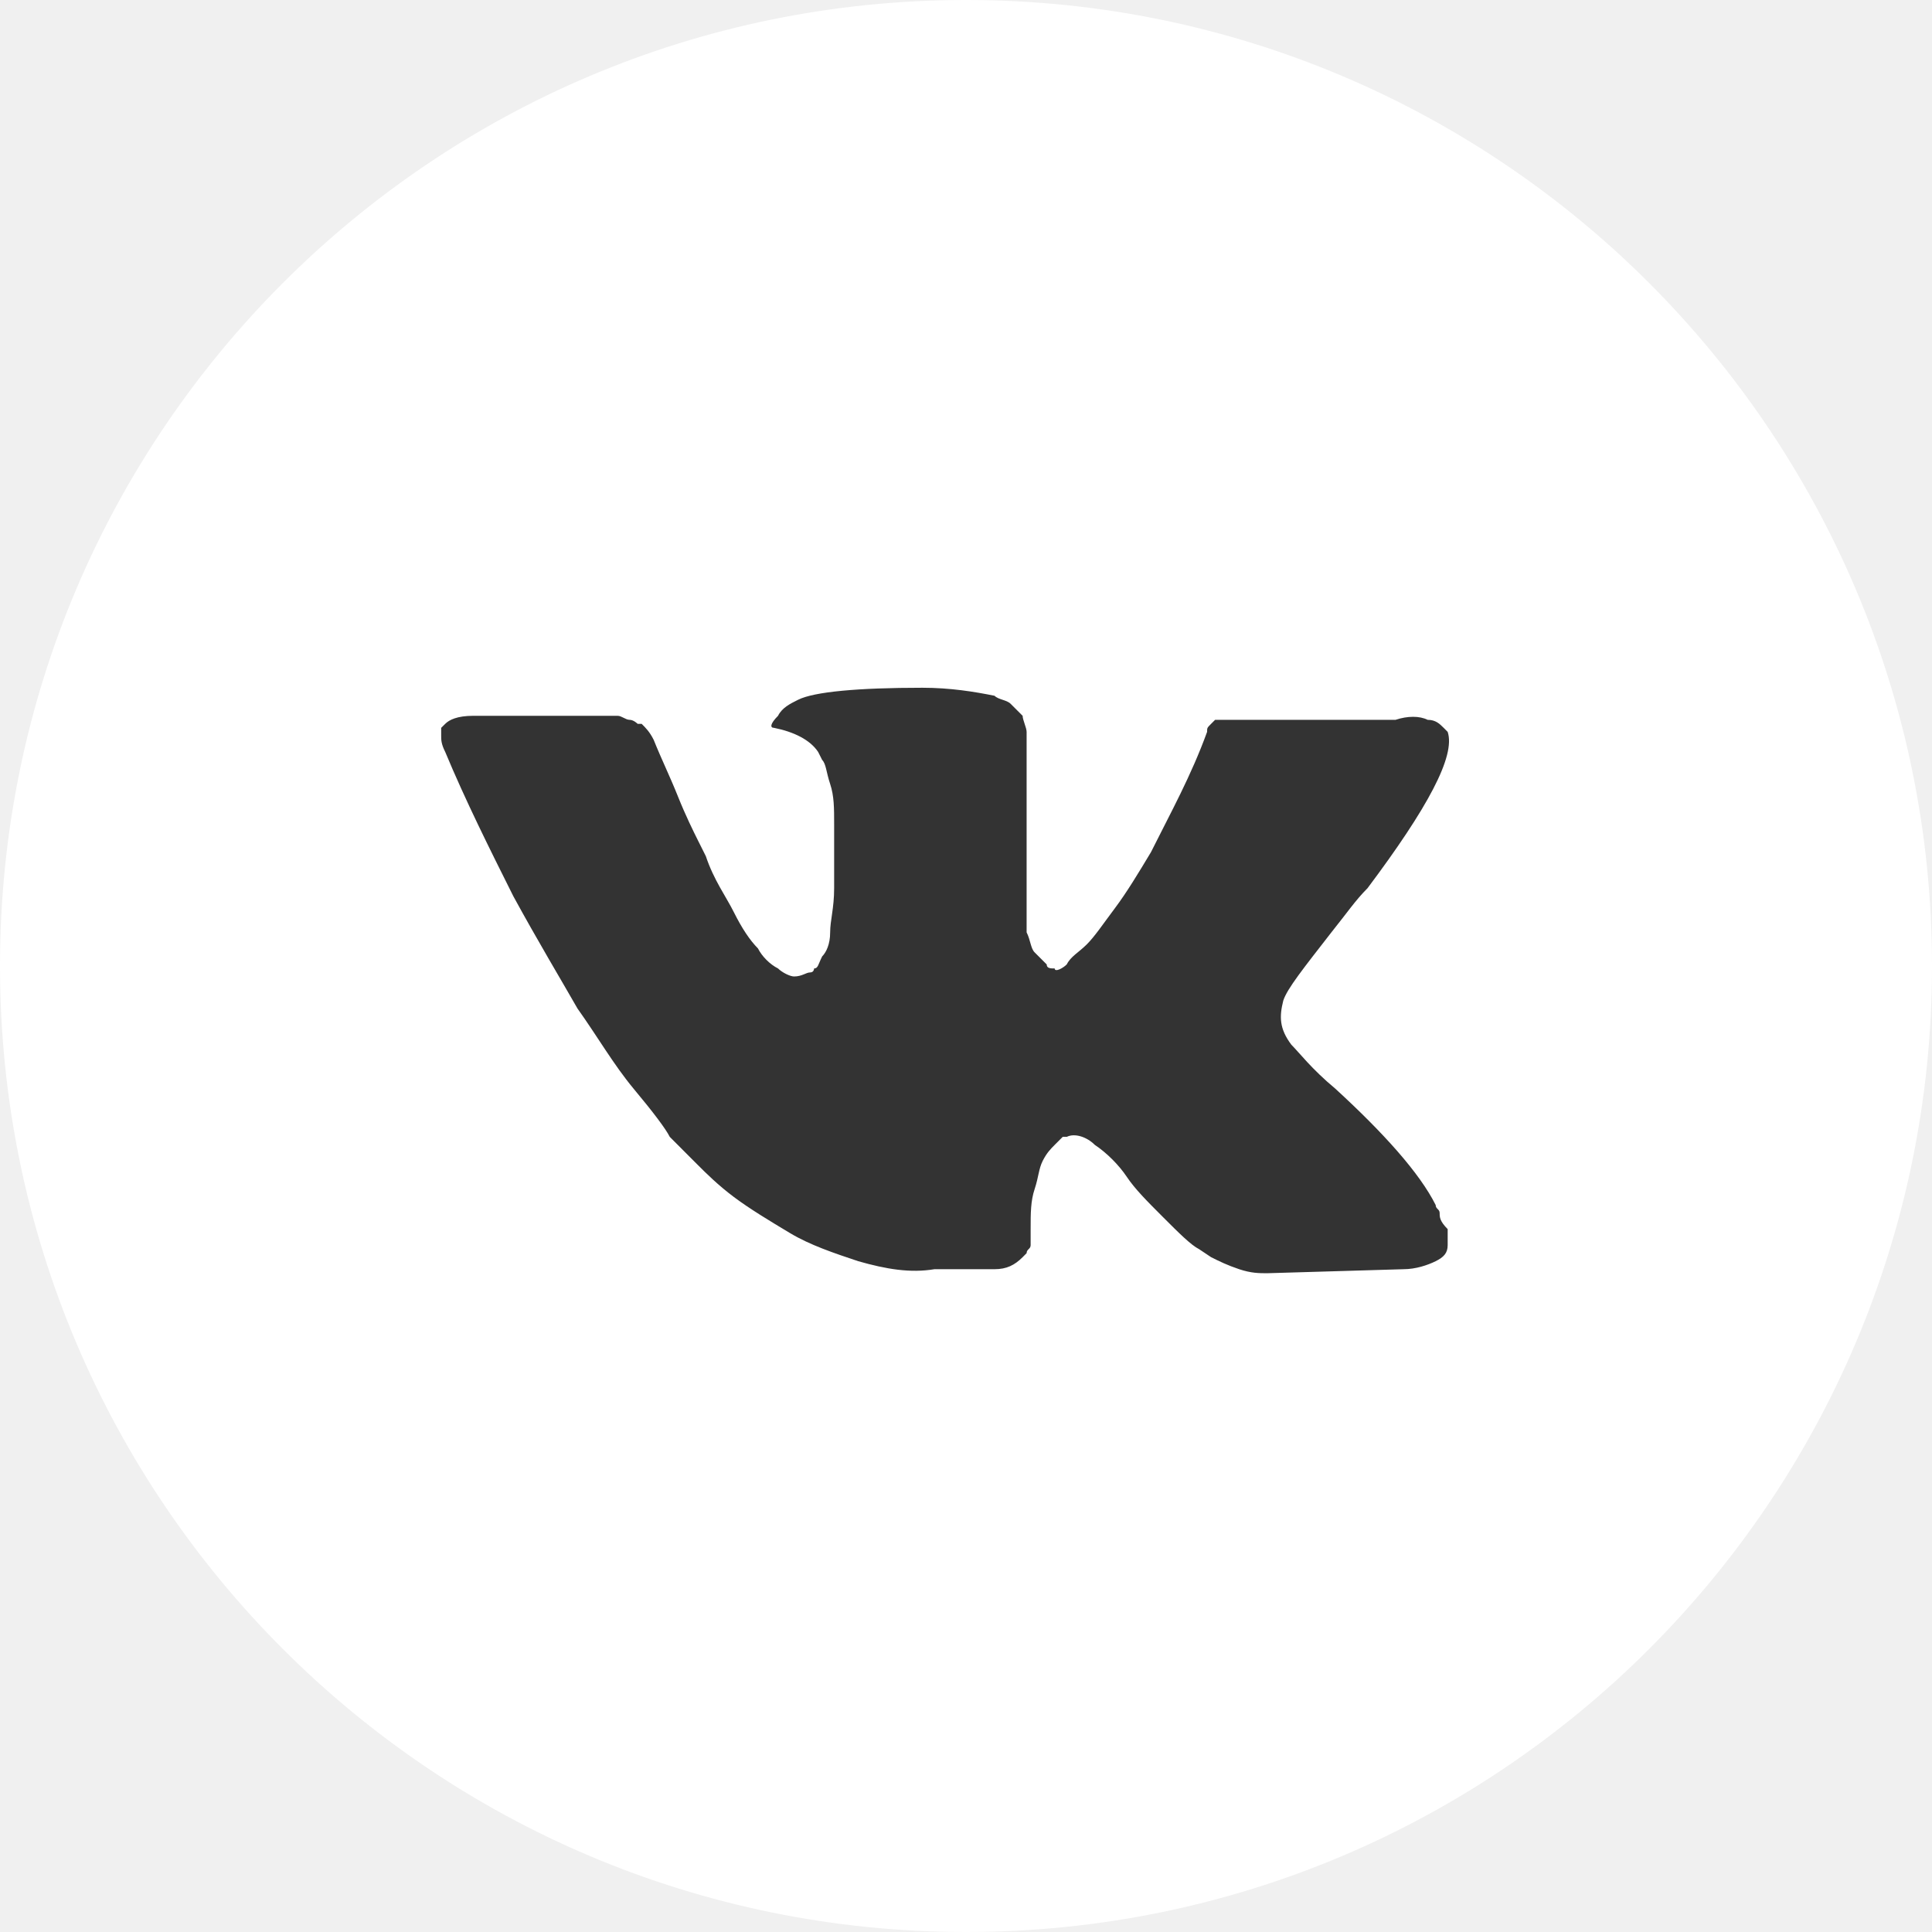
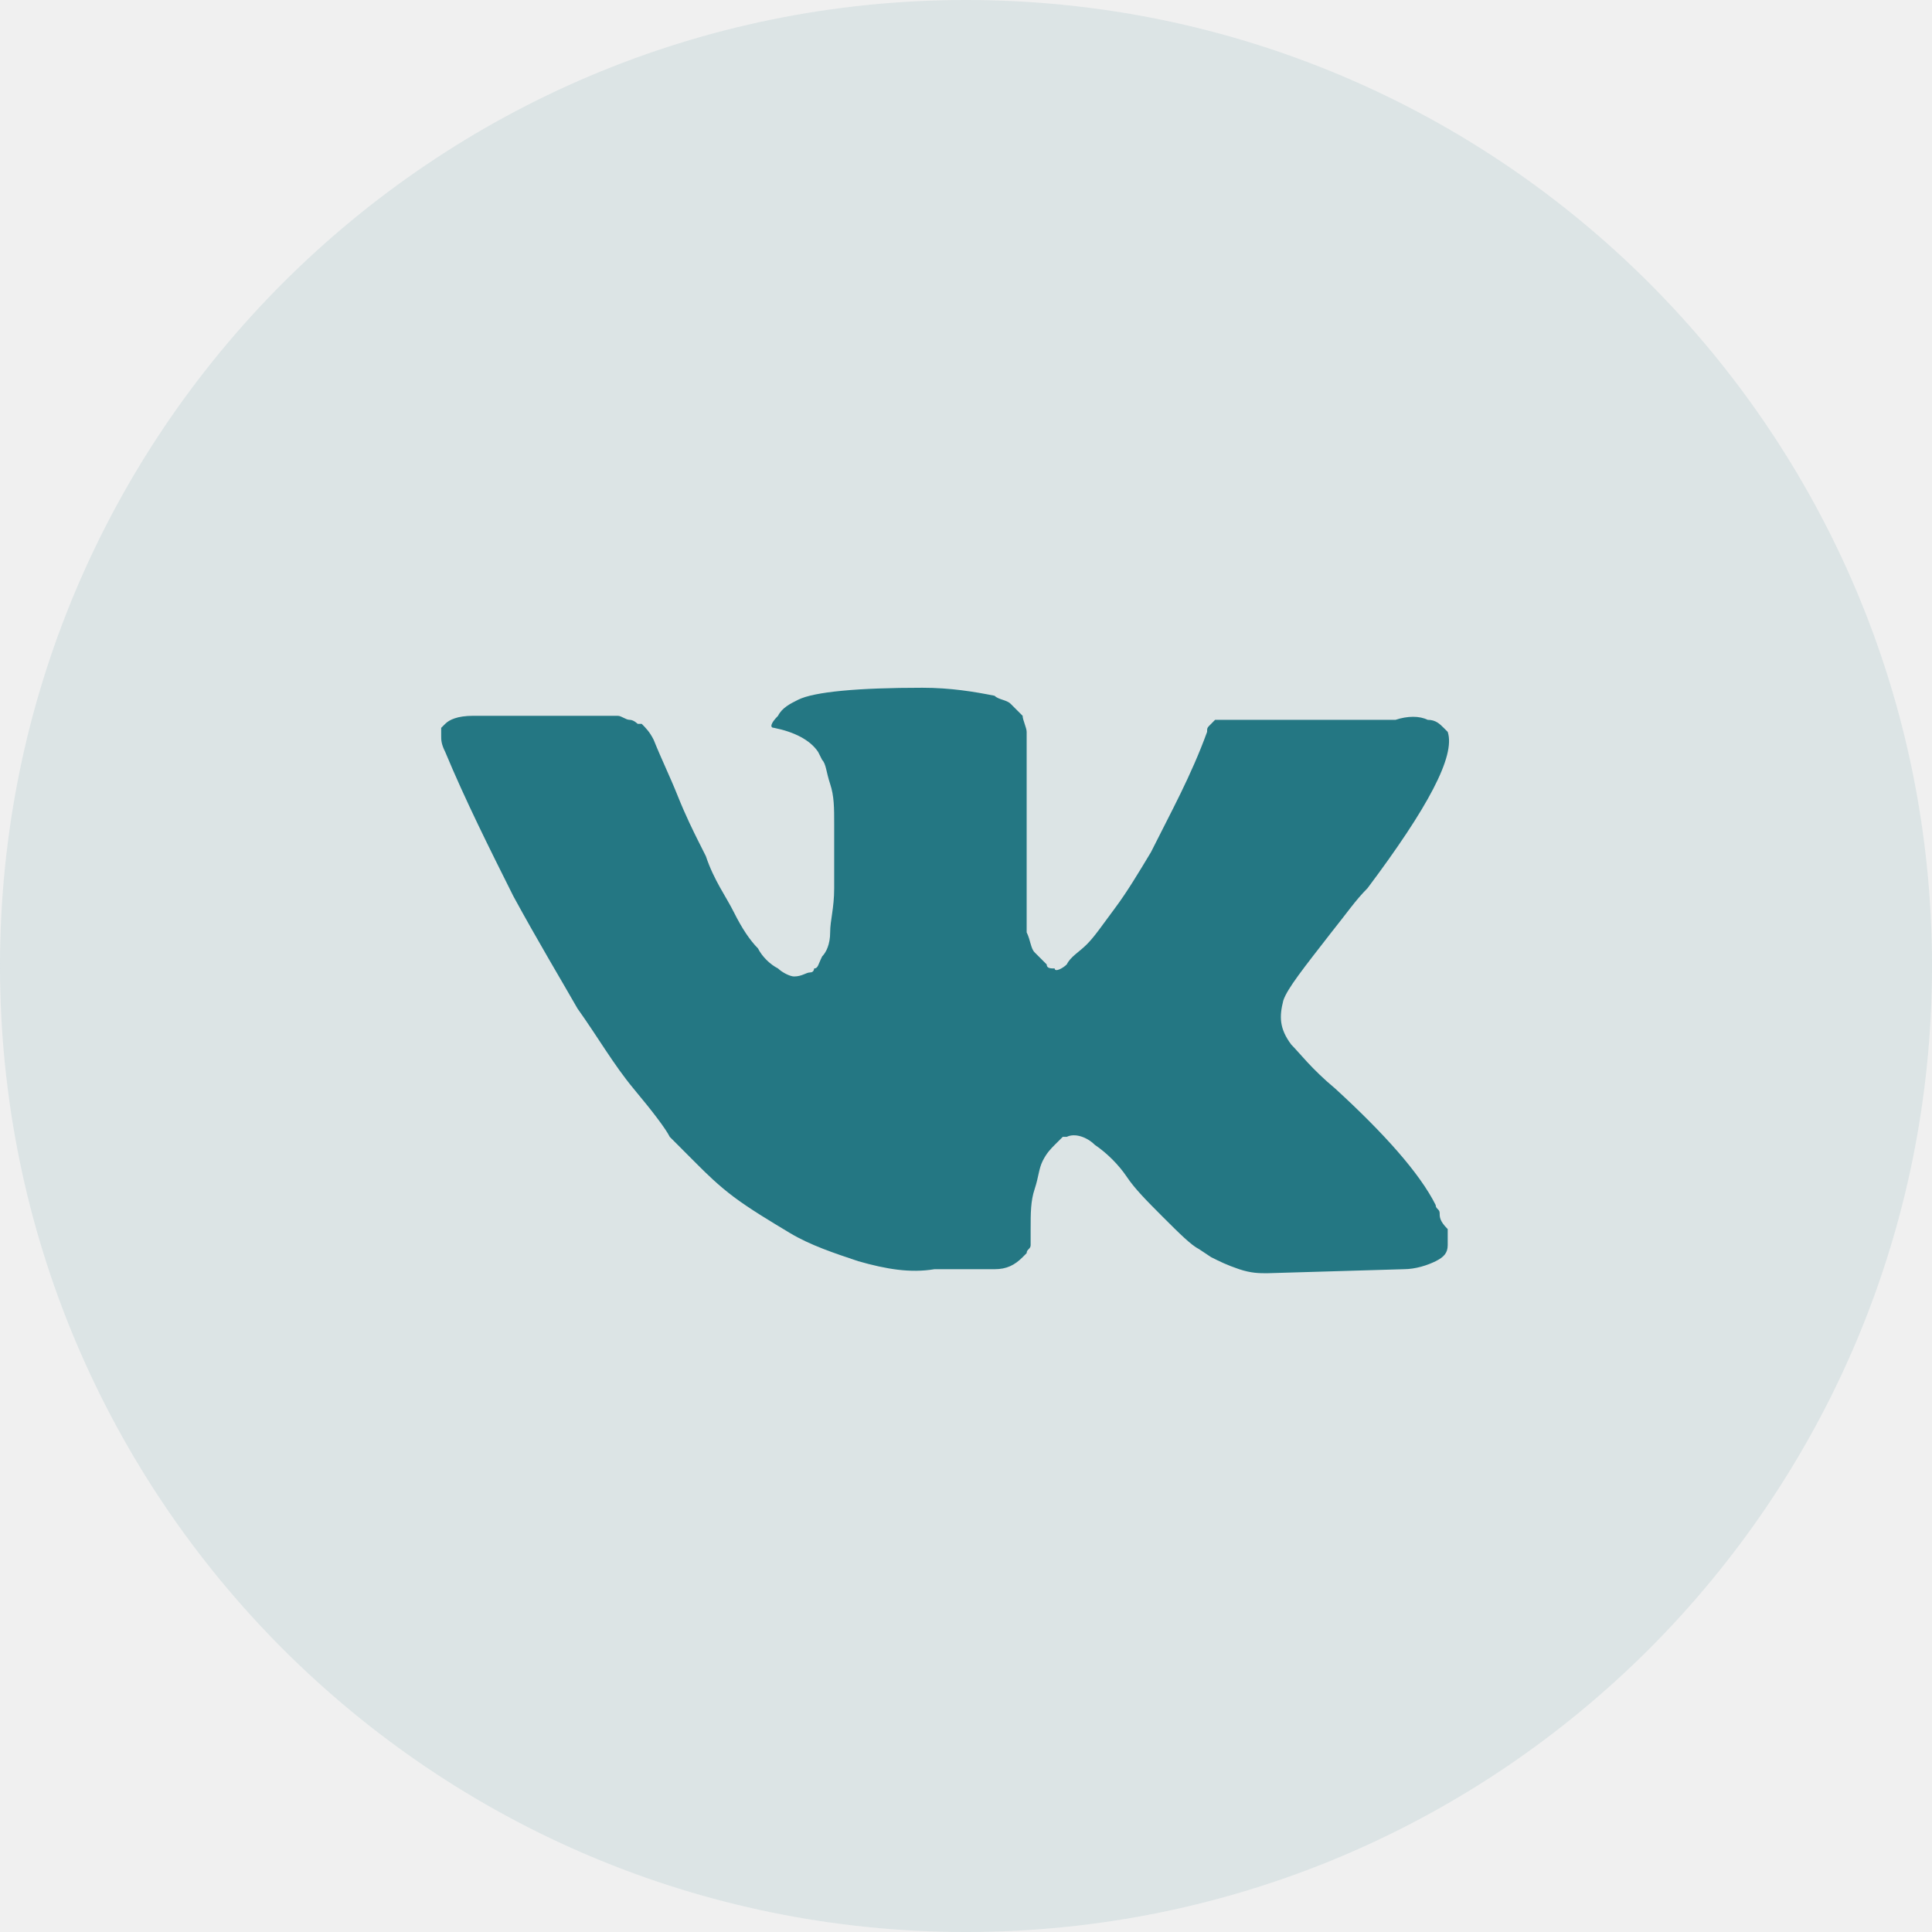
<svg xmlns="http://www.w3.org/2000/svg" width="48" height="48" viewBox="0 0 48 48" fill="none">
-   <circle cx="24" cy="24" r="24" fill="white" />
-   <path d="M35.768 30.138C35.768 30.038 35.669 30.038 35.669 29.939C35.27 29.142 34.373 28.146 33.178 27.05C32.58 26.552 32.281 26.153 32.082 25.954C31.783 25.555 31.783 25.256 31.883 24.858C31.982 24.559 32.381 24.061 33.078 23.164C33.477 22.666 33.676 22.367 33.975 22.068C35.469 20.076 36.167 18.781 35.967 18.183L35.868 18.083C35.768 17.984 35.669 17.884 35.469 17.884C35.27 17.784 34.971 17.784 34.672 17.884H30.887C30.787 17.884 30.787 17.884 30.588 17.884C30.488 17.884 30.388 17.884 30.388 17.884H30.289H30.189L30.089 17.984C29.99 18.083 29.99 18.083 29.99 18.183C29.591 19.279 29.093 20.175 28.595 21.172C28.296 21.67 27.997 22.168 27.698 22.566C27.399 22.965 27.2 23.264 27.001 23.463C26.802 23.662 26.602 23.762 26.503 23.961C26.403 24.061 26.204 24.16 26.204 24.061C26.104 24.061 26.005 24.061 26.005 23.961C25.905 23.862 25.805 23.762 25.706 23.662C25.606 23.563 25.606 23.363 25.506 23.164C25.506 22.965 25.506 22.766 25.506 22.666C25.506 22.566 25.506 22.267 25.506 22.068C25.506 21.769 25.506 21.57 25.506 21.471C25.506 21.172 25.506 20.773 25.506 20.375C25.506 19.976 25.506 19.677 25.506 19.478C25.506 19.279 25.506 18.98 25.506 18.781C25.506 18.482 25.506 18.282 25.506 18.183C25.506 18.083 25.407 17.884 25.407 17.784C25.307 17.685 25.208 17.585 25.108 17.485C25.008 17.386 24.809 17.386 24.709 17.286C24.211 17.186 23.614 17.087 22.916 17.087C21.322 17.087 20.226 17.186 19.828 17.386C19.628 17.485 19.429 17.585 19.33 17.784C19.13 17.984 19.13 18.083 19.23 18.083C19.728 18.183 20.127 18.382 20.326 18.681L20.426 18.88C20.525 18.98 20.525 19.179 20.625 19.478C20.724 19.777 20.724 20.076 20.724 20.474C20.724 21.072 20.724 21.67 20.724 22.068C20.724 22.566 20.625 22.865 20.625 23.164C20.625 23.463 20.525 23.662 20.426 23.762C20.326 23.961 20.326 24.061 20.226 24.061C20.226 24.061 20.226 24.16 20.127 24.16C20.027 24.16 19.927 24.26 19.728 24.26C19.628 24.26 19.429 24.16 19.33 24.061C19.13 23.961 18.931 23.762 18.831 23.563C18.632 23.363 18.433 23.065 18.234 22.666C18.035 22.267 17.736 21.869 17.536 21.271L17.337 20.873C17.238 20.674 17.038 20.275 16.839 19.777C16.64 19.279 16.441 18.88 16.241 18.382C16.142 18.183 16.042 18.083 15.942 17.984H15.843C15.843 17.984 15.743 17.884 15.643 17.884C15.544 17.884 15.444 17.784 15.345 17.784H11.758C11.36 17.784 11.16 17.884 11.061 17.984L10.961 18.083C10.961 18.083 10.961 18.183 10.961 18.282C10.961 18.382 10.961 18.482 11.061 18.681C11.559 19.877 12.156 21.072 12.754 22.267C13.352 23.363 13.95 24.36 14.348 25.057C14.846 25.755 15.245 26.452 15.743 27.05C16.241 27.647 16.54 28.046 16.64 28.245C16.839 28.444 16.939 28.544 17.038 28.644L17.337 28.943C17.536 29.142 17.835 29.441 18.234 29.74C18.632 30.038 19.13 30.337 19.628 30.636C20.127 30.935 20.724 31.134 21.322 31.334C22.02 31.533 22.617 31.633 23.215 31.533H24.709C25.008 31.533 25.208 31.433 25.407 31.234L25.506 31.134C25.506 31.035 25.606 31.035 25.606 30.935C25.606 30.835 25.606 30.736 25.606 30.537C25.606 30.138 25.606 29.839 25.706 29.54C25.805 29.241 25.805 29.042 25.905 28.843C26.005 28.644 26.104 28.544 26.204 28.444C26.304 28.345 26.403 28.245 26.403 28.245H26.503C26.702 28.146 27.001 28.245 27.2 28.444C27.499 28.644 27.798 28.943 27.997 29.241C28.197 29.54 28.495 29.839 28.894 30.238C29.292 30.636 29.591 30.935 29.791 31.035L30.089 31.234C30.289 31.334 30.488 31.433 30.787 31.533C31.086 31.633 31.285 31.633 31.484 31.633L34.872 31.533C35.17 31.533 35.469 31.433 35.669 31.334C35.868 31.234 35.967 31.134 35.967 30.935C35.967 30.835 35.967 30.636 35.967 30.537C35.768 30.337 35.768 30.238 35.768 30.138Z" fill="#333333" />
+   <circle opacity="0.1" cx="24" cy="24" r="24" fill="#247783" />
+   <path d="M35.768 30.138C35.768 30.038 35.669 30.038 35.669 29.939C35.27 29.142 34.374 28.146 33.178 27.05C32.58 26.552 32.282 26.153 32.082 25.954C31.783 25.555 31.783 25.256 31.883 24.858C31.983 24.559 32.381 24.061 33.078 23.164C33.477 22.666 33.676 22.367 33.975 22.068C35.469 20.076 36.167 18.781 35.968 18.183L35.868 18.083C35.768 17.984 35.669 17.884 35.469 17.884C35.27 17.784 34.971 17.784 34.672 17.884H30.887C30.787 17.884 30.787 17.884 30.588 17.884C30.488 17.884 30.389 17.884 30.389 17.884H30.289H30.189L30.09 17.984C29.99 18.083 29.99 18.083 29.99 18.183C29.591 19.279 29.093 20.175 28.595 21.172C28.296 21.67 27.997 22.168 27.699 22.566C27.4 22.965 27.201 23.264 27.001 23.463C26.802 23.662 26.603 23.762 26.503 23.961C26.403 24.061 26.204 24.16 26.204 24.061C26.105 24.061 26.005 24.061 26.005 23.961C25.905 23.862 25.806 23.762 25.706 23.662C25.606 23.563 25.606 23.363 25.507 23.164C25.507 22.965 25.507 22.766 25.507 22.666C25.507 22.566 25.507 22.267 25.507 22.068C25.507 21.769 25.507 21.57 25.507 21.471C25.507 21.172 25.507 20.773 25.507 20.375C25.507 19.976 25.507 19.677 25.507 19.478C25.507 19.279 25.507 18.98 25.507 18.781C25.507 18.482 25.507 18.282 25.507 18.183C25.507 18.083 25.407 17.884 25.407 17.784C25.308 17.685 25.208 17.585 25.108 17.485C25.009 17.386 24.809 17.386 24.71 17.286C24.212 17.186 23.614 17.087 22.916 17.087C21.323 17.087 20.227 17.186 19.828 17.386C19.629 17.485 19.43 17.585 19.33 17.784C19.131 17.984 19.131 18.083 19.23 18.083C19.728 18.183 20.127 18.382 20.326 18.681L20.426 18.88C20.525 18.98 20.525 19.179 20.625 19.478C20.725 19.777 20.725 20.076 20.725 20.474C20.725 21.072 20.725 21.67 20.725 22.068C20.725 22.566 20.625 22.865 20.625 23.164C20.625 23.463 20.525 23.662 20.426 23.762C20.326 23.961 20.326 24.061 20.227 24.061C20.227 24.061 20.227 24.16 20.127 24.16C20.027 24.16 19.928 24.26 19.728 24.26C19.629 24.26 19.43 24.16 19.33 24.061C19.131 23.961 18.931 23.762 18.832 23.563C18.633 23.363 18.433 23.065 18.234 22.666C18.035 22.267 17.736 21.869 17.537 21.271L17.337 20.873C17.238 20.674 17.038 20.275 16.839 19.777C16.64 19.279 16.441 18.88 16.241 18.382C16.142 18.183 16.042 18.083 15.943 17.984H15.843C15.843 17.984 15.743 17.884 15.644 17.884C15.544 17.884 15.444 17.784 15.345 17.784H11.758C11.36 17.784 11.16 17.884 11.061 17.984L10.961 18.083C10.961 18.083 10.961 18.183 10.961 18.282C10.961 18.382 10.961 18.482 11.061 18.681C11.559 19.877 12.157 21.072 12.755 22.267C13.352 23.363 13.95 24.36 14.348 25.057C14.847 25.755 15.245 26.452 15.743 27.05C16.241 27.647 16.54 28.046 16.64 28.245C16.839 28.444 16.939 28.544 17.038 28.644L17.337 28.943C17.537 29.142 17.835 29.441 18.234 29.74C18.633 30.038 19.131 30.337 19.629 30.636C20.127 30.935 20.725 31.134 21.323 31.334C22.02 31.533 22.618 31.633 23.215 31.533H24.71C25.009 31.533 25.208 31.433 25.407 31.234L25.507 31.134C25.507 31.035 25.606 31.035 25.606 30.935C25.606 30.835 25.606 30.736 25.606 30.537C25.606 30.138 25.606 29.839 25.706 29.54C25.806 29.241 25.806 29.042 25.905 28.843C26.005 28.644 26.105 28.544 26.204 28.444C26.304 28.345 26.404 28.245 26.404 28.245H26.503C26.702 28.146 27.001 28.245 27.201 28.444C27.499 28.644 27.798 28.943 27.997 29.241C28.197 29.54 28.496 29.839 28.894 30.238C29.293 30.636 29.591 30.935 29.791 31.035L30.09 31.234C30.289 31.334 30.488 31.433 30.787 31.533C31.086 31.633 31.285 31.633 31.484 31.633L34.872 31.533C35.171 31.533 35.47 31.433 35.669 31.334C35.868 31.234 35.968 31.134 35.968 30.935C35.968 30.835 35.968 30.636 35.968 30.537C35.768 30.337 35.768 30.238 35.768 30.138Z" fill="#247783" />
</svg>
